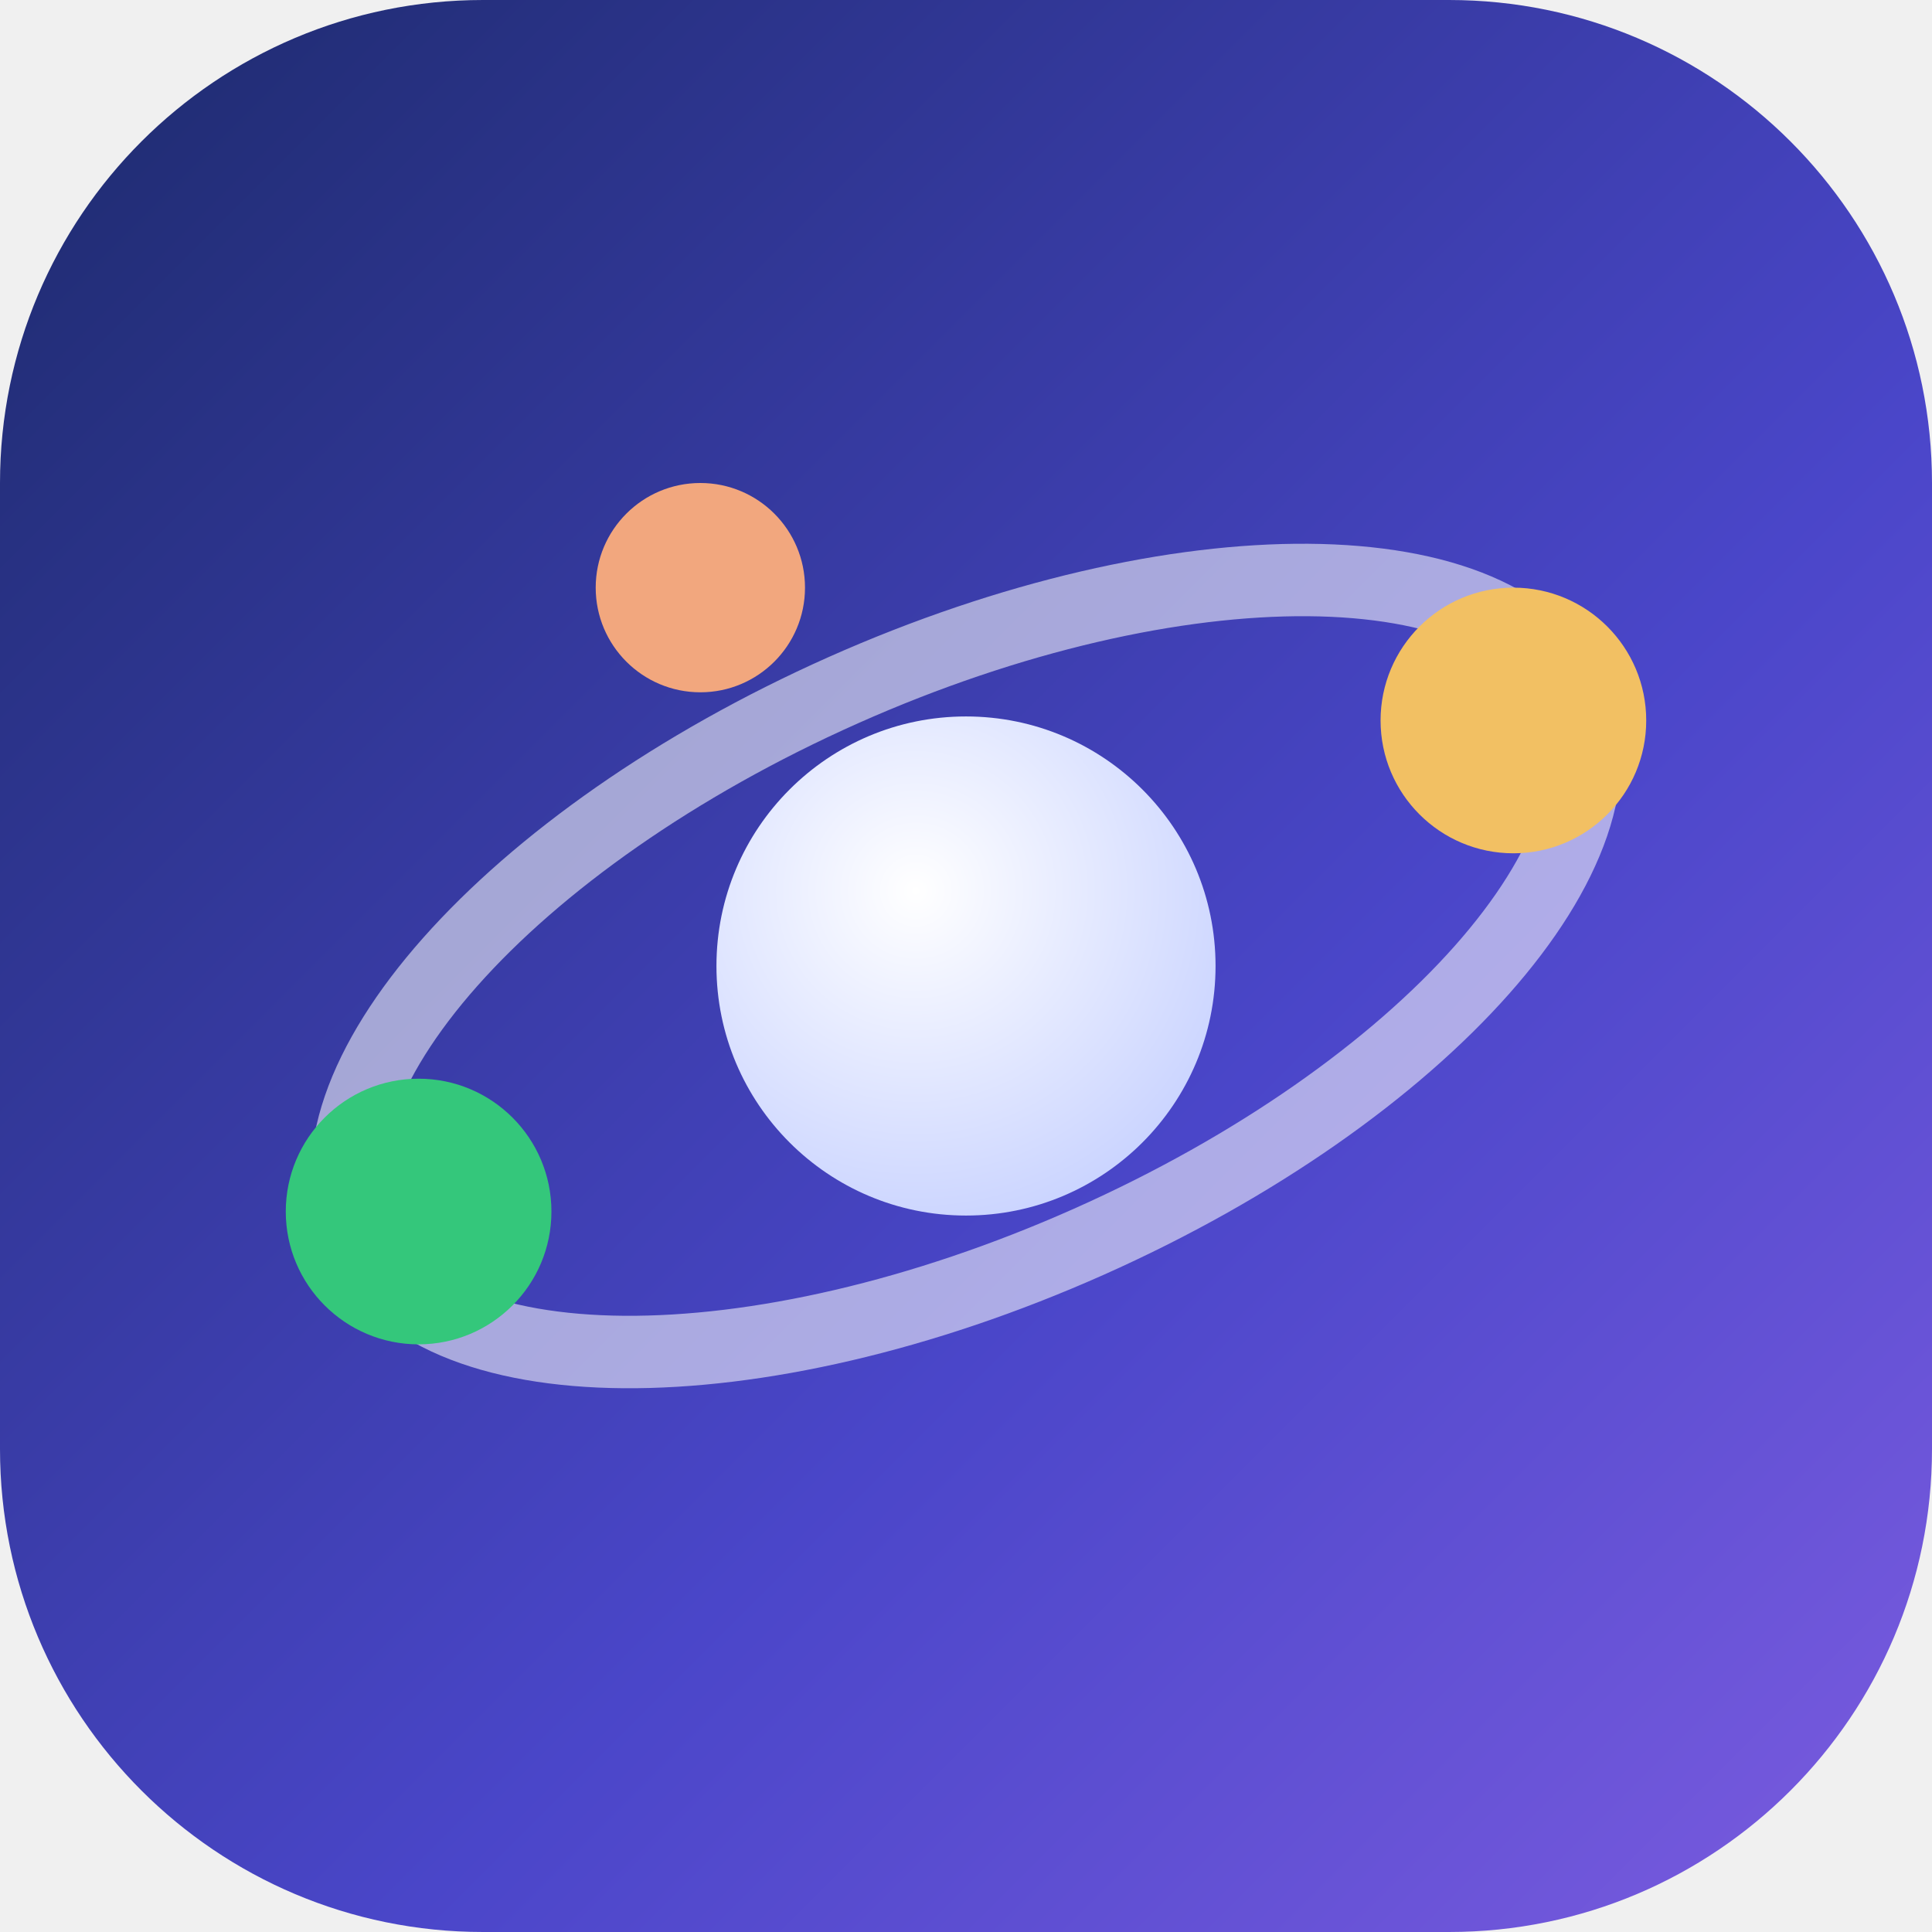
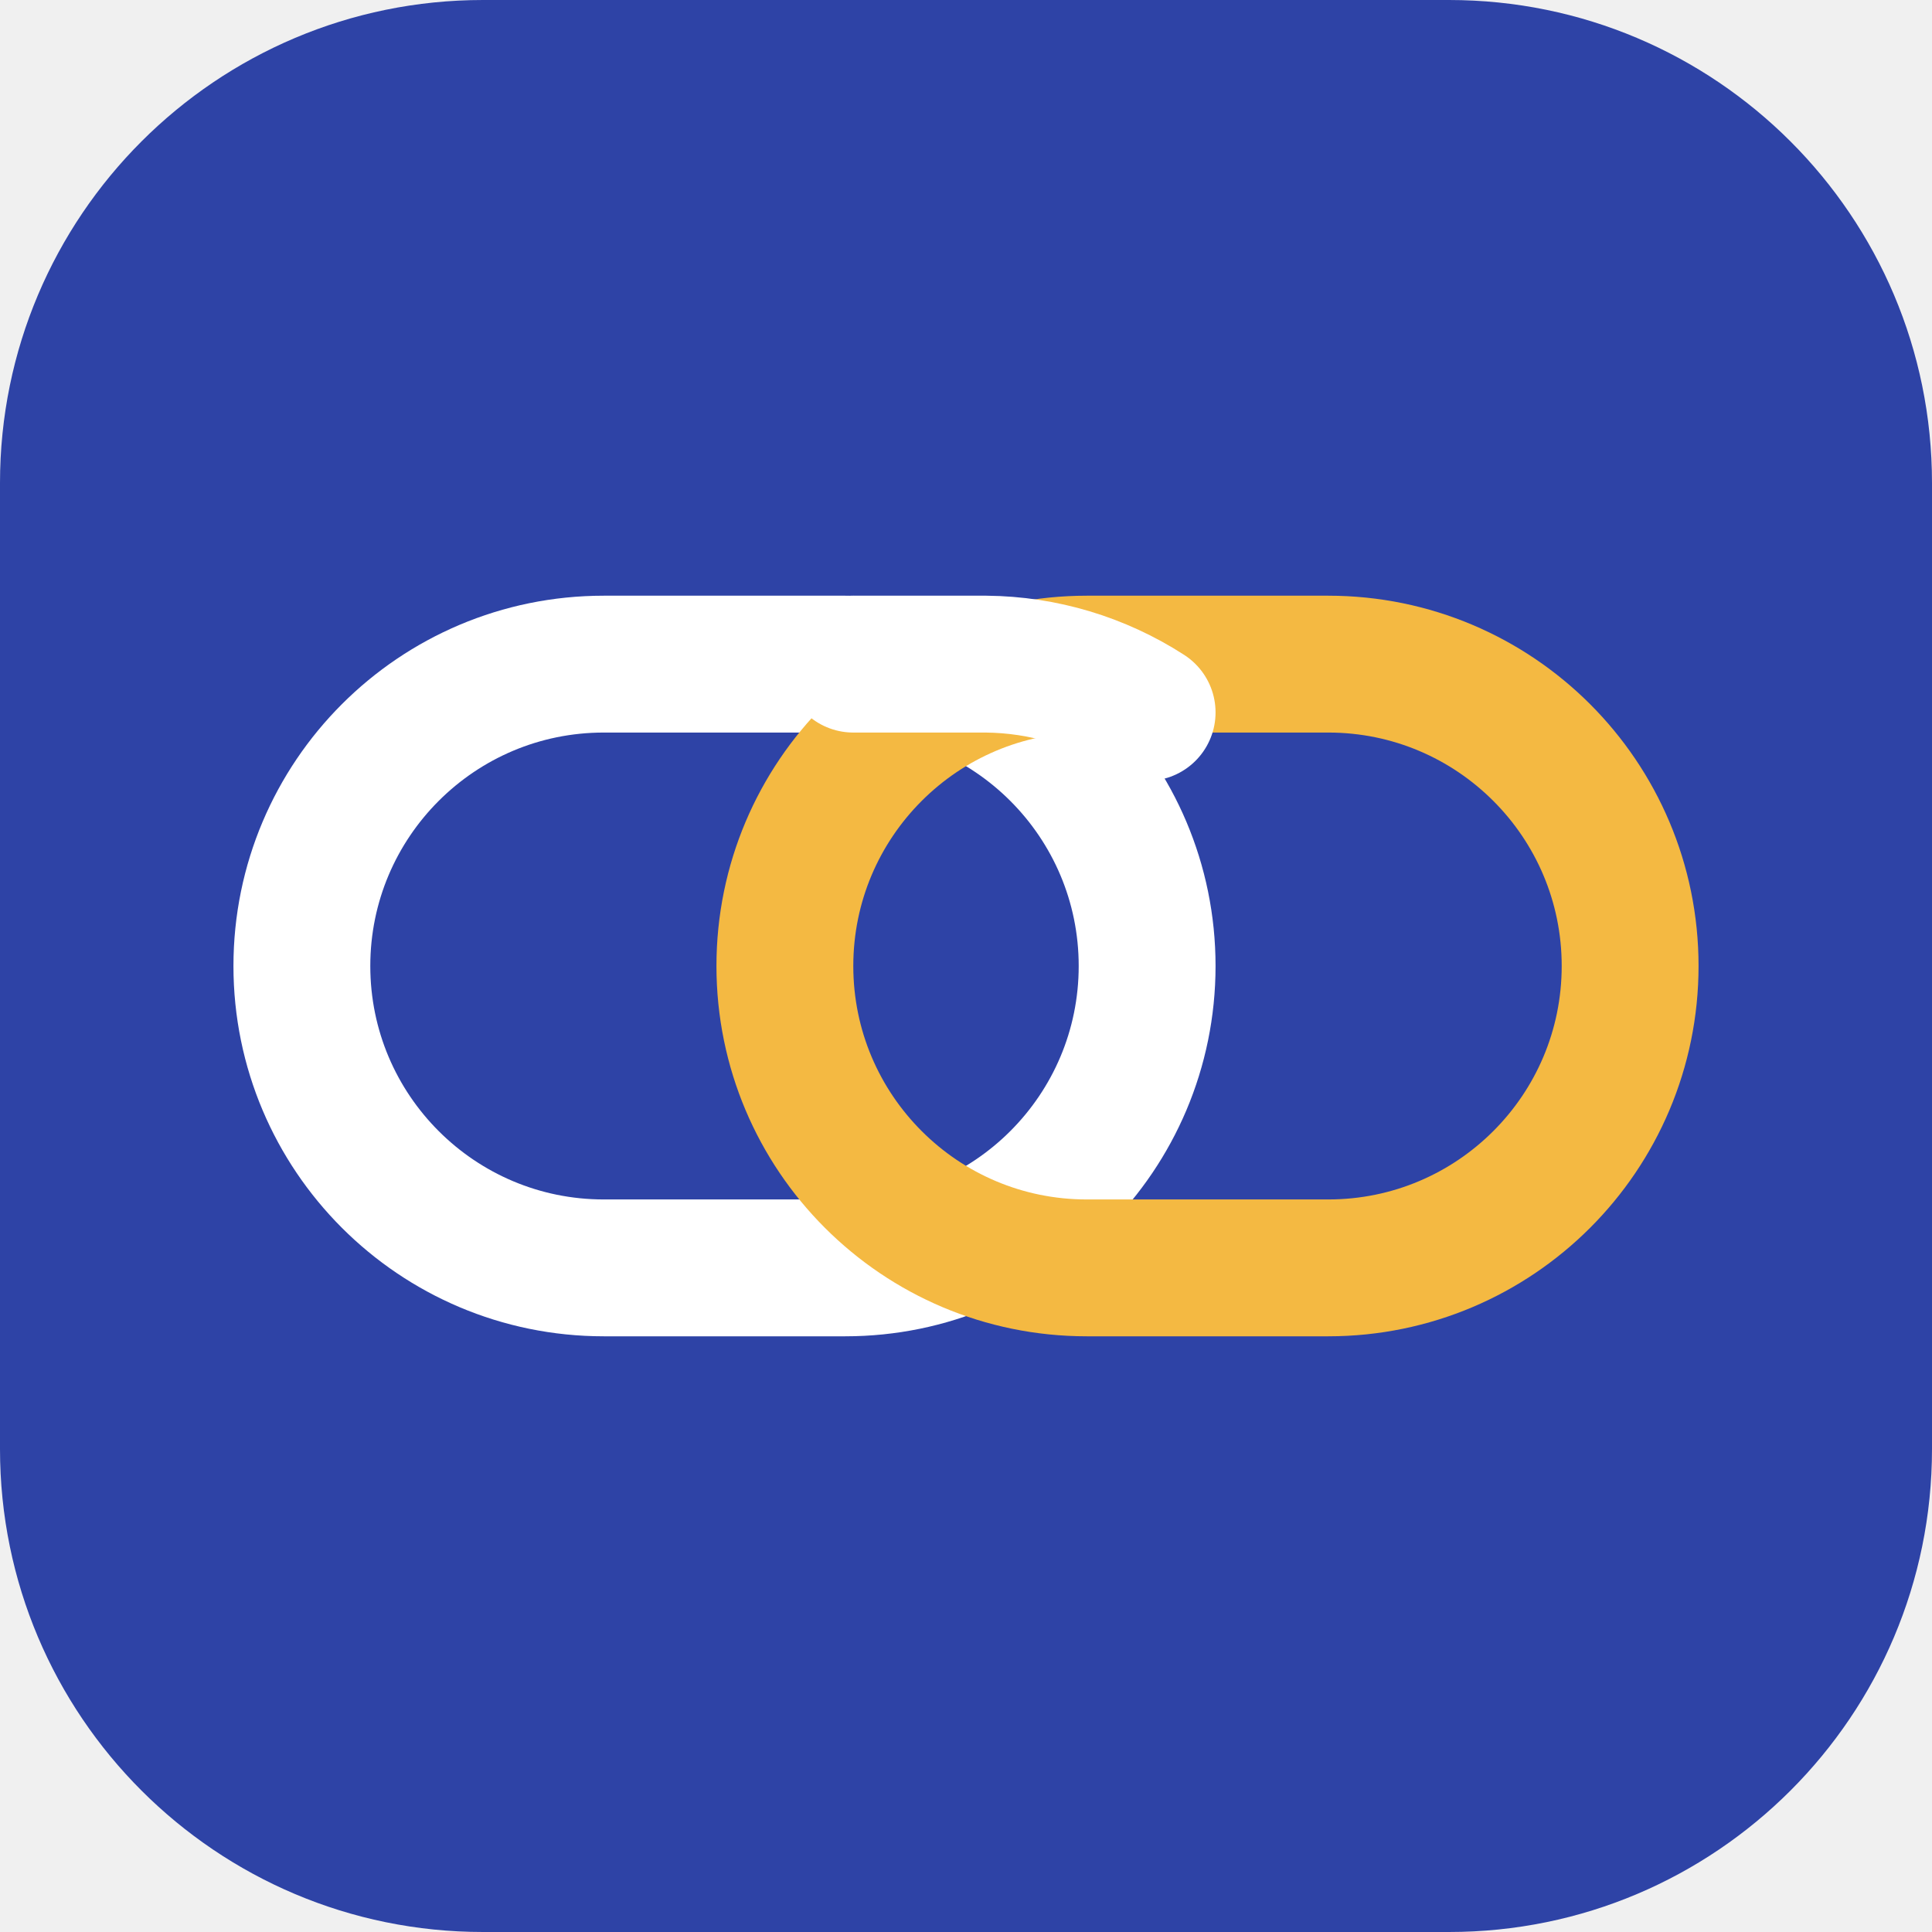
<svg xmlns="http://www.w3.org/2000/svg" viewBox="0 0 48 48">
-   <defs>
-     <linearGradient id="hvw" x1="0" y1="0" x2="1" y2="1">
-       <stop offset="0" stop-color="#1C2A6B" />
-       <stop offset=".6" stop-color="#4A46C9" />
-       <stop offset="1" stop-color="#7C5CE0" />
-     </linearGradient>
-     <radialGradient id="hvwc" cx=".4" cy=".35" r=".7">
-       <stop offset="0" stop-color="#FFFFFF" />
-       <stop offset="1" stop-color="#C9D3FF" />
-     </radialGradient>
-   </defs>
-   <rect width="48" height="48" rx="12" fill="url(#hvw)" />
-   <ellipse cx="24" cy="24" rx="16.5" ry="7.5" fill="none" stroke="#fff" stroke-opacity=".55" stroke-width="1.8" transform="rotate(-24 24 24)" />
-   <circle cx="24" cy="24" r="6.2" fill="url(#hvwc)" />
-   <circle cx="37.6" cy="17.9" r="3.3" fill="#F2C063" />
-   <circle cx="10.4" cy="30.1" r="3.3" fill="#34C77B" />
-   <circle cx="17.4" cy="14.6" r="2.6" fill="#F2A77E" />
+   <rect width="48" height="48" rx="12" fill="#2E43A6" />
+   <rect x="7.5" y="16.5" width="21" height="15" rx="7.5" fill="none" stroke="#FFFFFF" stroke-width="3.4" />
+   <rect x="19.5" y="16.5" width="21" height="15" rx="7.5" fill="none" stroke="#F4B942" stroke-width="3.4" />
+   <path d="M21.2 16.5h3.3a7.5 7.5 0 0 1 4 1.2" fill="none" stroke="#FFFFFF" stroke-width="3.4" stroke-linecap="round" />
</svg>
